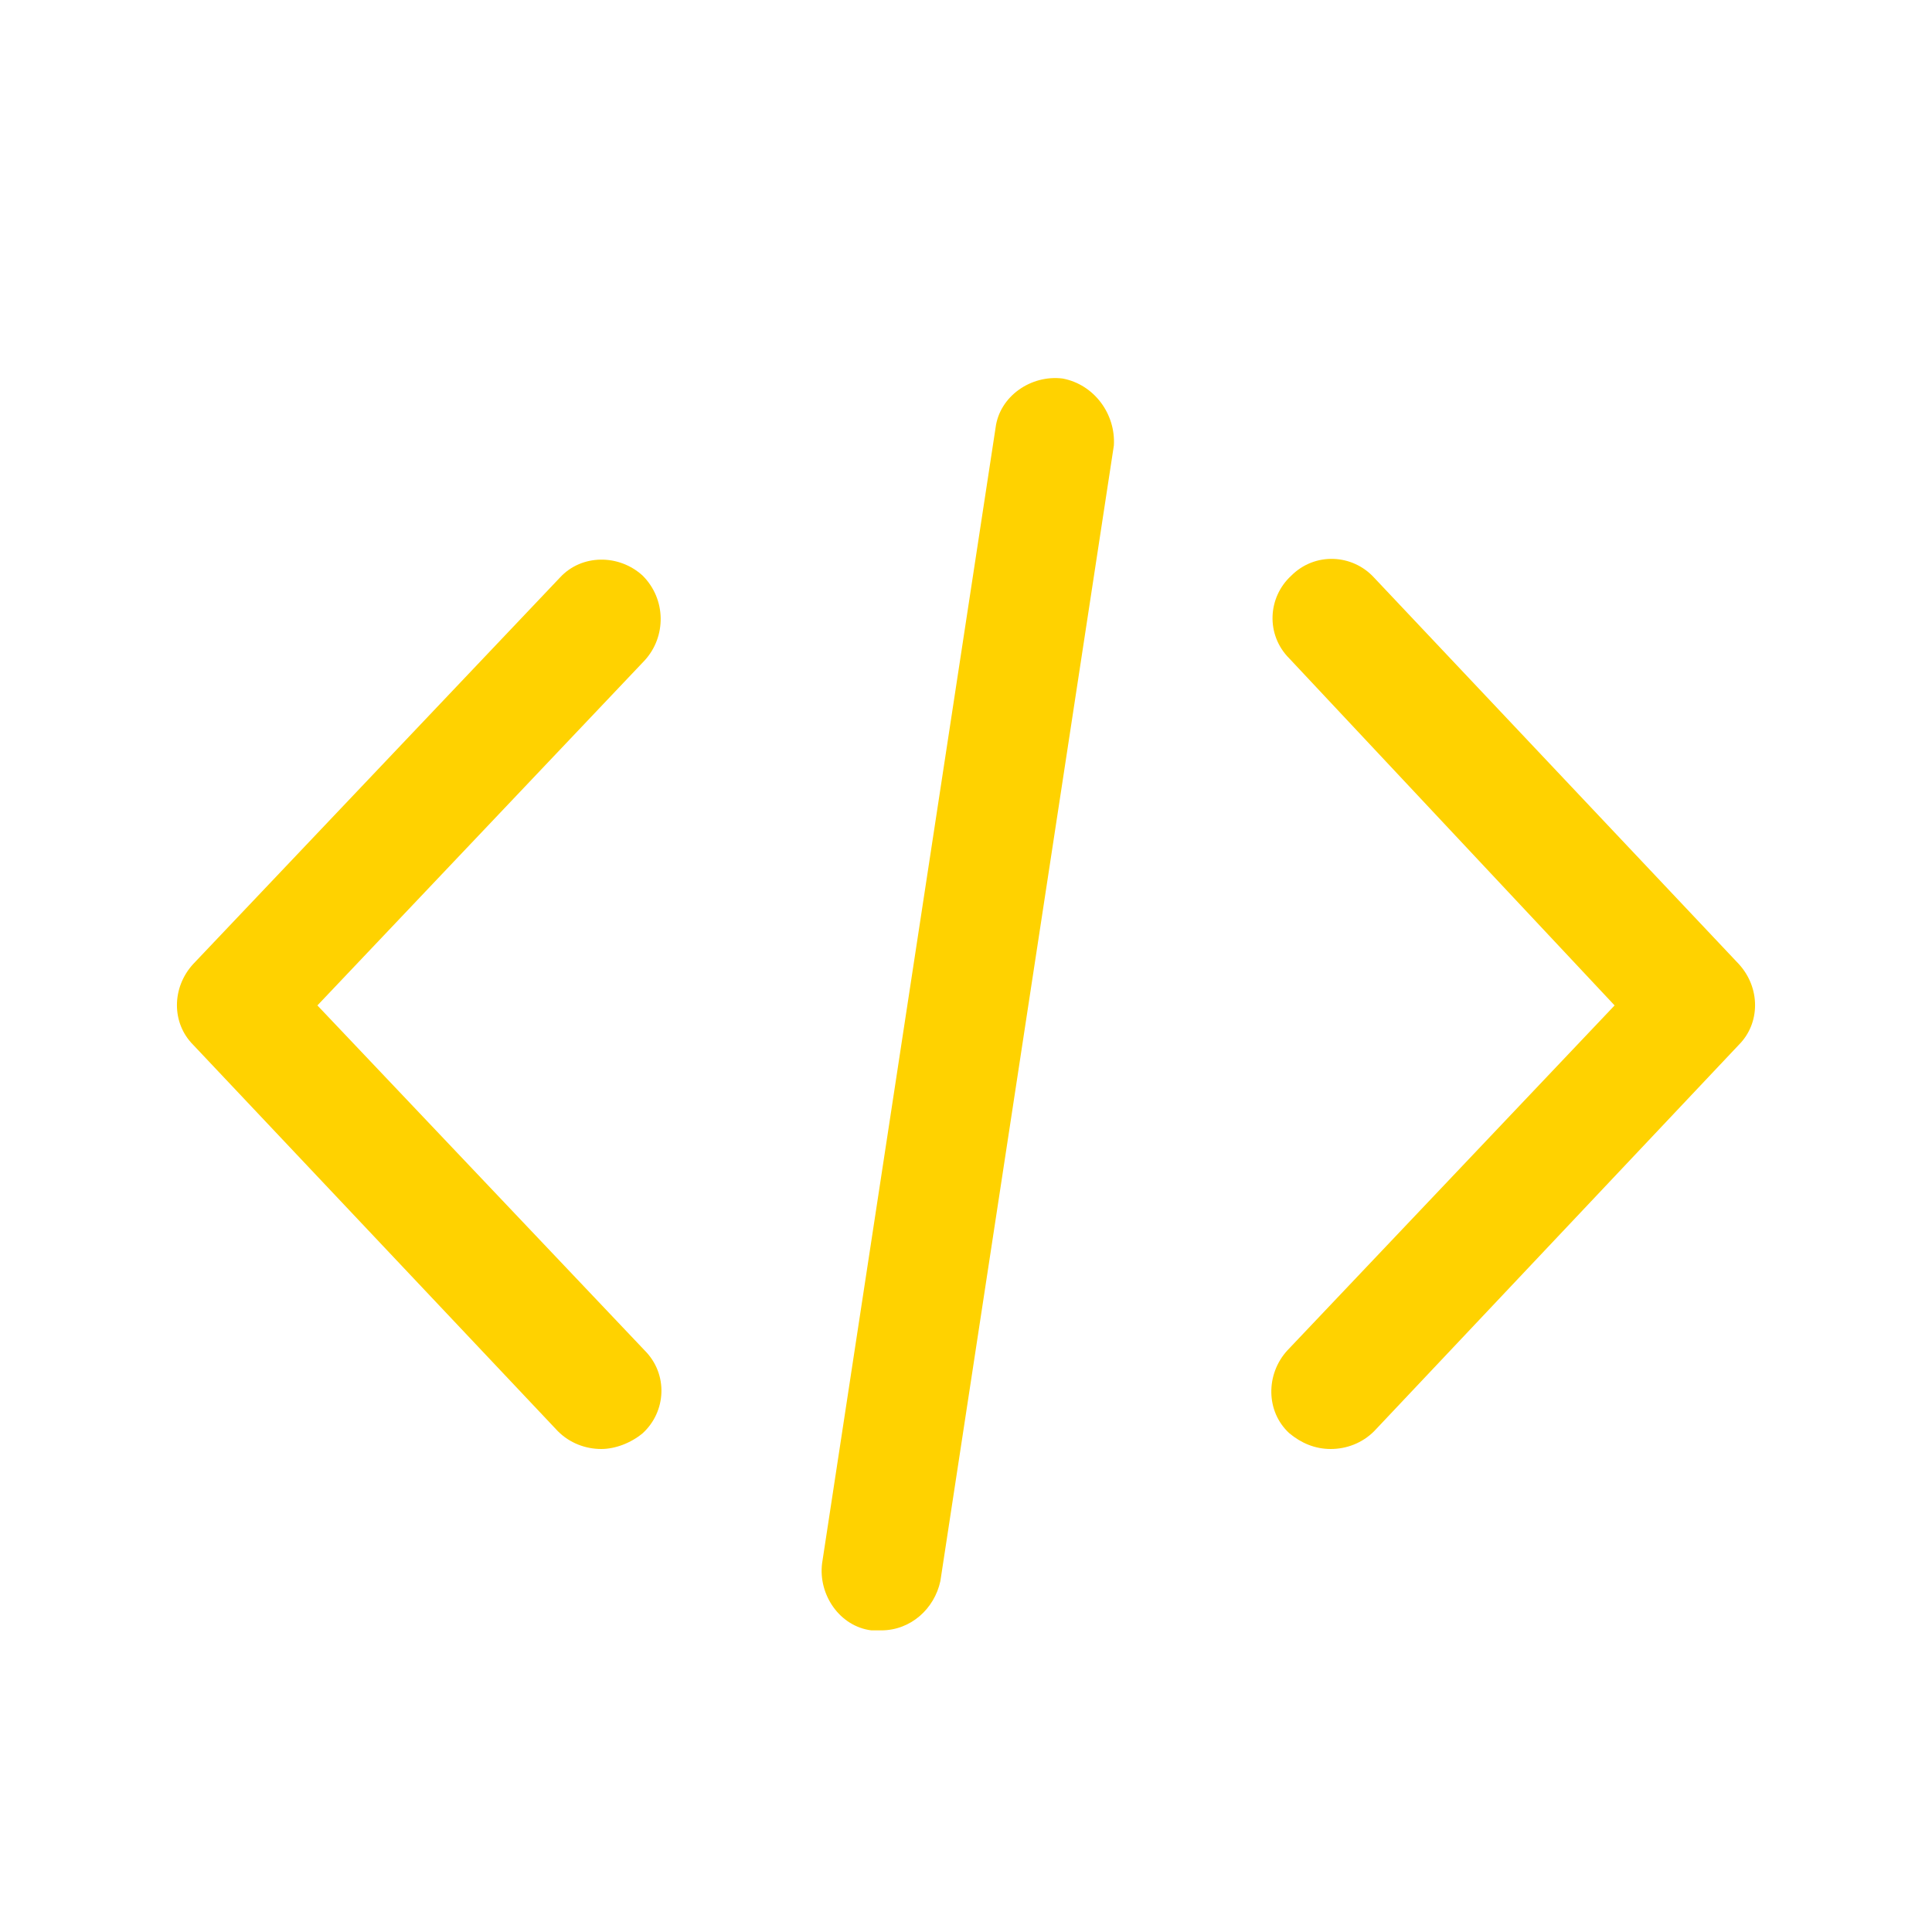
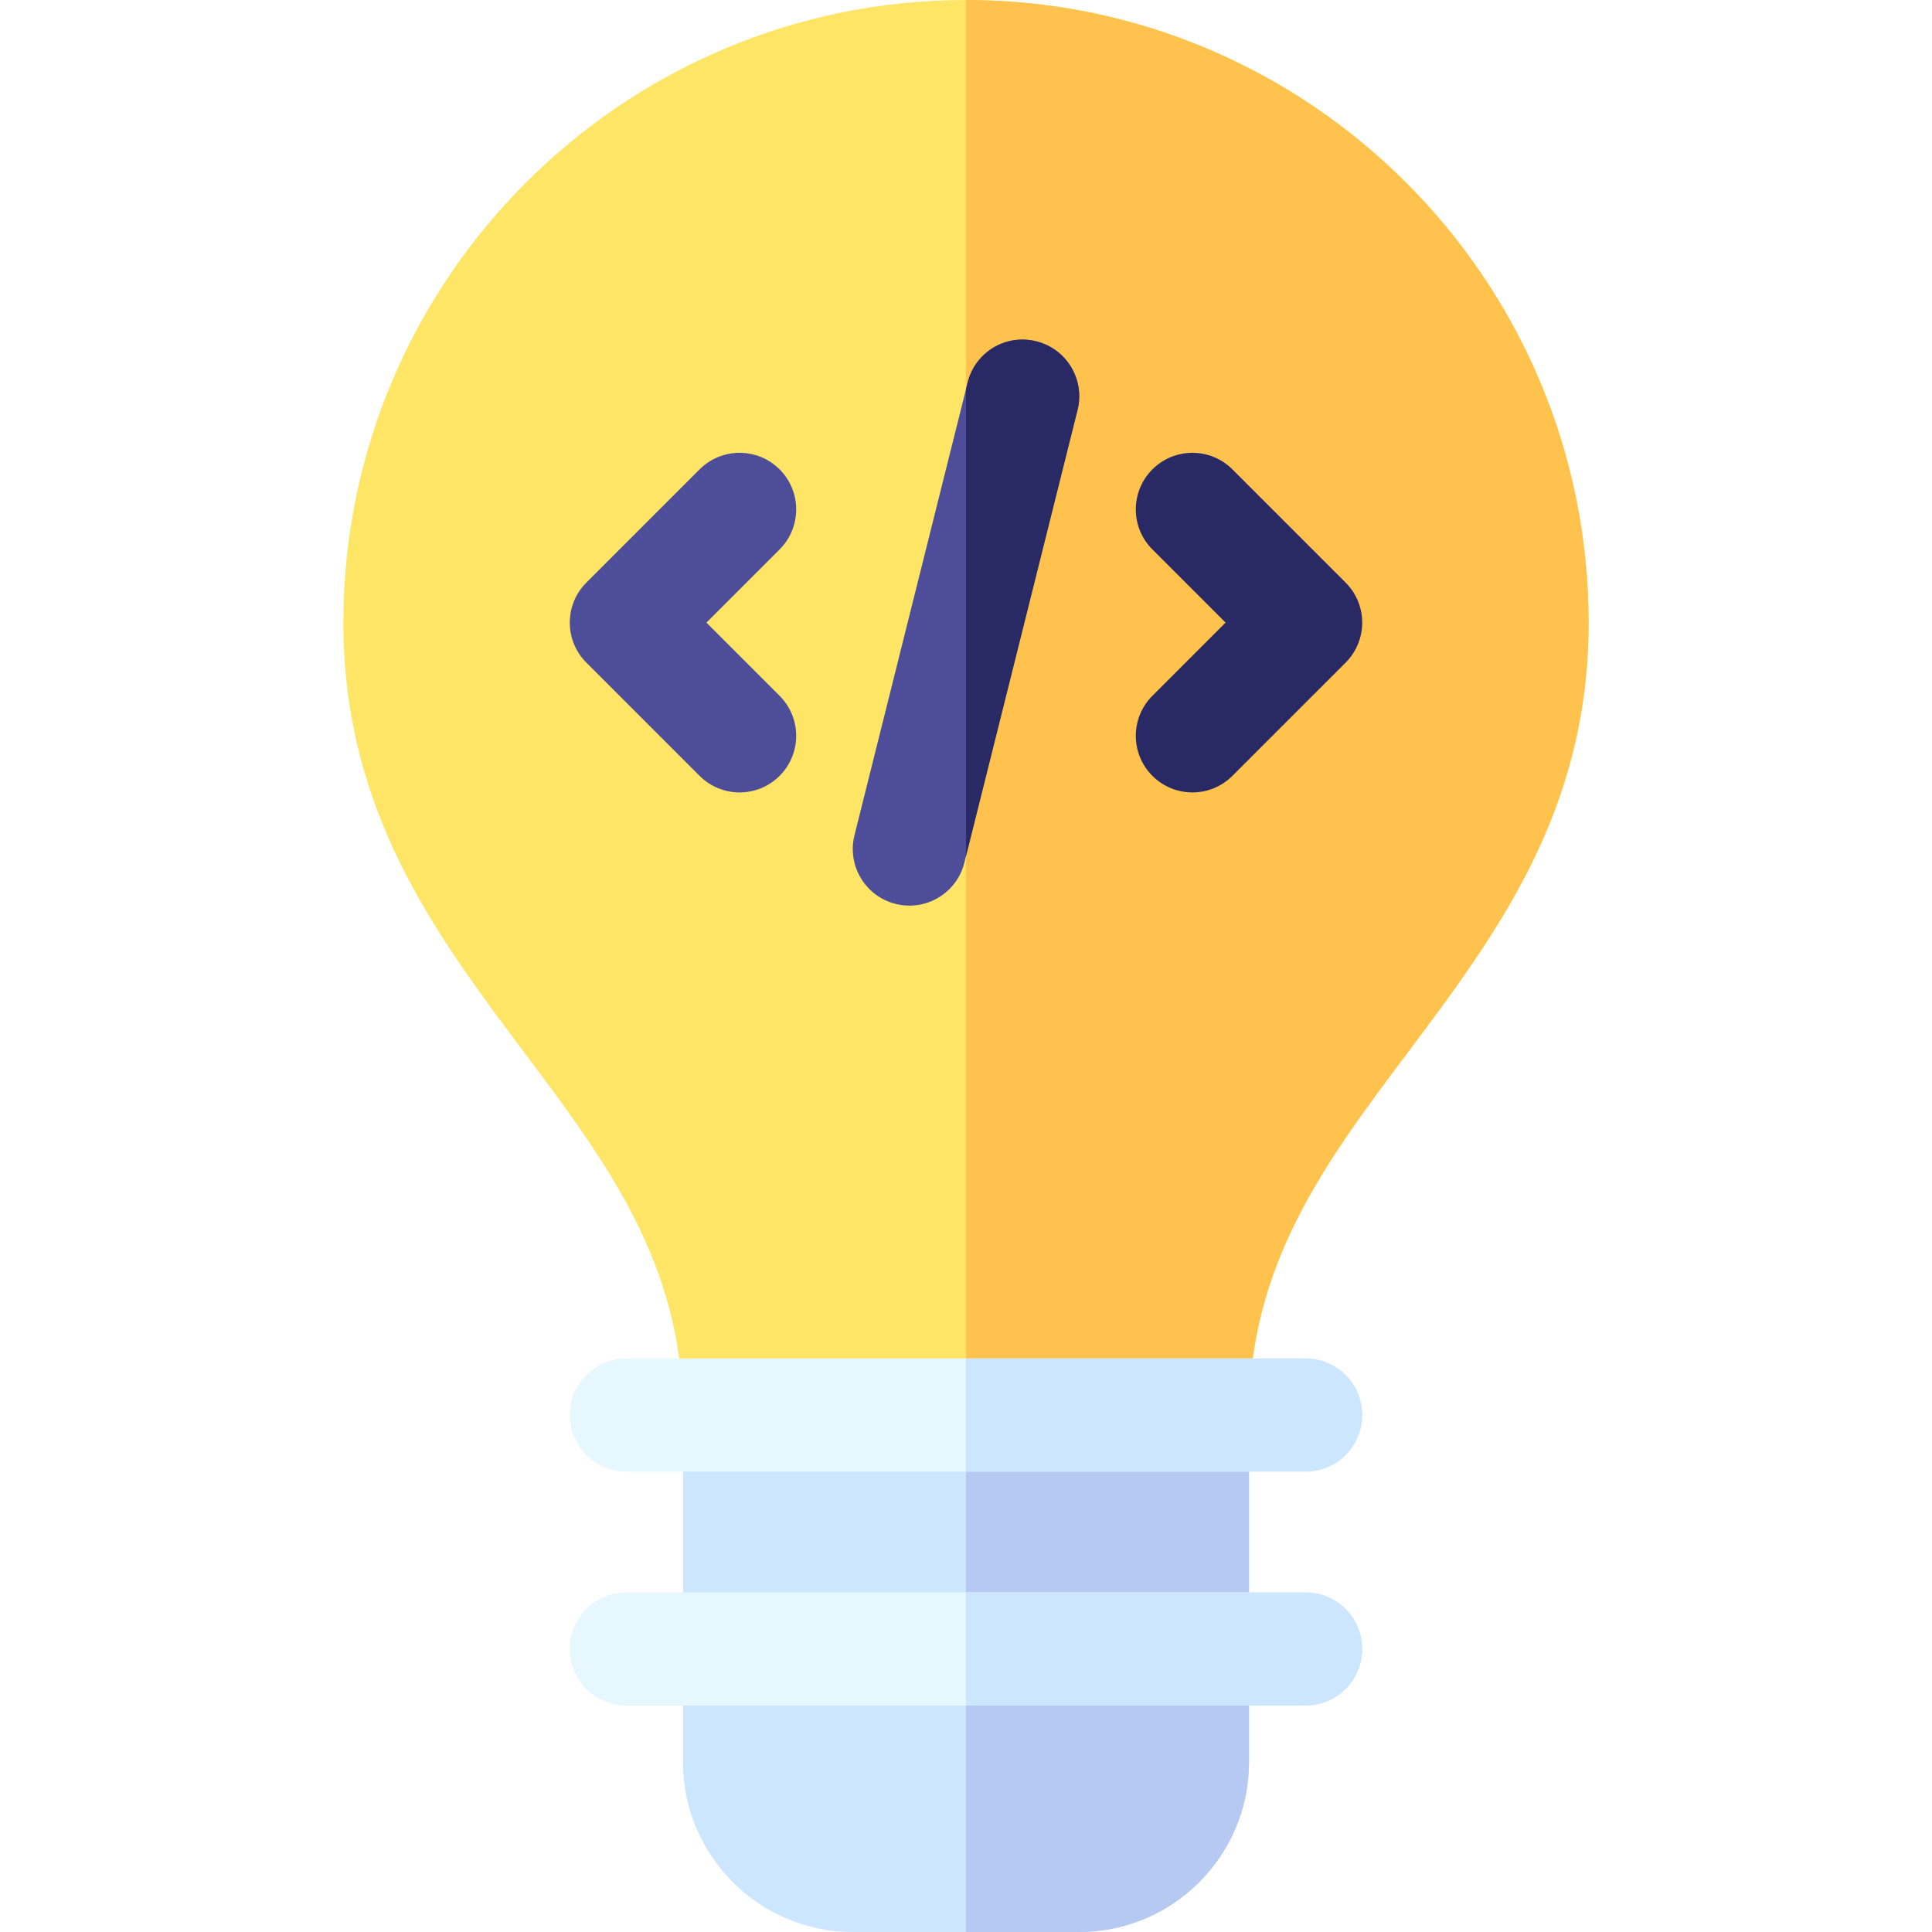
- <svg xmlns="http://www.w3.org/2000/svg" version="1.1" id="Layer_1" x="0px" y="0px" viewBox="0 2 98 98" style="enable-background:new 0 2 98 98;" xml:space="preserve" width="512" height="512">
-   <style type="text/css">
- 	.st0{fill:url(#SVGID_1_);}
- 	.st1{fill:url(#SVGID_2_);}
- 	.st2{fill:url(#SVGID_3_);}
- </style>
+ <svg xmlns="http://www.w3.org/2000/svg" id="Capa_1" enable-background="new 0 0 512 512" height="512" viewBox="0 0 512 512" width="512">
+   <path d="m181 375 75 15 75-15c0-40.005 20.391-67.207 42.012-96.006 23.584-31.465 47.988-63.999 47.988-113.994 0-90.981-74.033-165-165-165s-165 74.019-165 165c0 49.995 24.404 82.529 47.988 113.994 21.621 28.799 42.012 56.001 42.012 96.006z" fill="#ffe566" />
+   <path d="m331 375c0-40.005 20.391-67.207 42.012-96.006 23.584-31.465 47.988-63.999 47.988-113.994 0-90.981-74.033-165-165-165v390z" fill="#ffc24d" />
+   <path d="m181 467c0 24.814 20.186 45 45 45h60c24.814 0 45-20.186 45-45v-92h-150z" fill="#cce6ff" />
+   <path d="m331 375h-75v137h30c24.814 0 45-20.186 45-45z" fill="#b5c9f2" />
  <g>
-     <linearGradient id="SVGID_1_" gradientUnits="userSpaceOnUse" x1="76.756" y1="90.667" x2="76.756" y2="19.859" gradientTransform="matrix(1 0 0 -1 0 104)">
-       <stop offset="0" style="stop-color:#FFD200" />
-       <stop offset="1" style="stop-color:#FFD200" />
-     </linearGradient>
-     <path class="st0" d="M88.2,50.9L69.7,31.3c-1.1-1.2-3-1.3-4.2-0.1c-1.2,1.1-1.3,3-0.1,4.2L81.9,53L65.3,70.5   c-1.1,1.2-1.1,3.1,0.1,4.2c0.6,0.5,1.3,0.8,2.1,0.8c0.8,0,1.6-0.3,2.2-0.9L88.2,55C89.3,53.9,89.3,52.1,88.2,50.9z" />
-     <linearGradient id="SVGID_2_" gradientUnits="userSpaceOnUse" x1="21.263" y1="90.667" x2="21.263" y2="19.859" gradientTransform="matrix(1 0 0 -1 0 104)">
-       <stop offset="0" style="stop-color:#FFD200" />
-       <stop offset="1" style="stop-color:#FFD200" />
-     </linearGradient>
-     <path class="st1" d="M32.6,31.2c-1.2-1.1-3.1-1.1-4.2,0.1L9.8,50.9c-1.1,1.2-1.1,3,0,4.1l18.5,19.6c0.6,0.6,1.4,0.9,2.2,0.9   c0.7,0,1.5-0.3,2.1-0.8c1.2-1.1,1.3-3,0.1-4.2L16.1,53l16.6-17.5C33.8,34.3,33.8,32.4,32.6,31.2z" />
-     <linearGradient id="SVGID_3_" gradientUnits="userSpaceOnUse" x1="49.091" y1="90.667" x2="49.091" y2="19.859" gradientTransform="matrix(1 0 0 -1 0 104)">
-       <stop offset="0" style="stop-color:#FFD200" />
-       <stop offset="1" style="stop-color:#FFD200" />
-     </linearGradient>
-     <path class="st2" d="M53.9,21.2c-1.6-0.2-3.2,0.9-3.4,2.5l-8.8,57.6c-0.2,1.6,0.9,3.2,2.5,3.4c0.2,0,0.3,0,0.5,0   c1.5,0,2.7-1.1,3-2.5l8.8-57.6C56.6,23,55.5,21.5,53.9,21.2z" />
+     <g id="Bulb_2_">
+       <g>
+         <path d="m361 437c0 8.291-6.709 15-15 15h-180c-8.291 0-15-6.709-15-15s6.709-15 15-15h180c8.291 0 15 6.709 15 15z" fill="#e6f7ff" />
+       </g>
+       <g>
+         <path d="m361 375c0 8.291-6.709 15-15 15h-180c-8.291 0-15-6.709-15-15s6.709-15 15-15h180c8.291 0 15 6.709 15 15z" fill="#e6f7ff" />
+       </g>
+     </g>
+     <g>
+       <path d="m206.605 124.395c-5.859-5.859-15.352-5.859-21.211 0l-30 30c-5.859 5.859-5.859 15.352 0 21.211l30 30c5.859 5.859 15.351 5.86 21.211 0 5.859-5.859 5.859-15.352 0-21.211l-19.394-19.395 19.395-19.395c5.859-5.859 5.859-15.351-.001-21.21z" fill="#4d4d99" />
+       <path d="m356.605 175.605c5.859-5.859 5.859-15.352 0-21.211l-30-30c-5.859-5.859-15.352-5.859-21.211 0s-5.859 15.352 0 21.211l19.395 19.395-19.395 19.395c-5.859 5.859-5.859 15.352 0 21.211s15.351 5.86 21.211 0z" fill="#292966" />
+       <path d="m274.633 90.454c-8.115-2.021-16.201 2.856-18.193 10.913l-30 120c-1.992 8.027 2.871 16.172 10.928 18.179 8.022 2.006 16.188-2.856 18.193-10.913l30-120c1.992-8.028-2.872-16.172-10.928-18.179z" fill="#4d4d99" />
+     </g>
+     <path d="m274.633 90.454c-8.115-2.021-16.201 2.856-18.193 10.913l-.44 1.758v123.75l29.561-118.242c1.992-8.028-2.872-16.172-10.928-18.179z" fill="#292966" />
+     <g fill="#cce6ff">
+       <path d="m361 437c0-8.291-6.709-15-15-15h-90v30h90c8.291 0 15-6.709 15-15z" />
+       <path d="m346 360h-90v30h90c8.291 0 15-6.709 15-15s-6.709-15-15-15z" />
+     </g>
  </g>
</svg>
